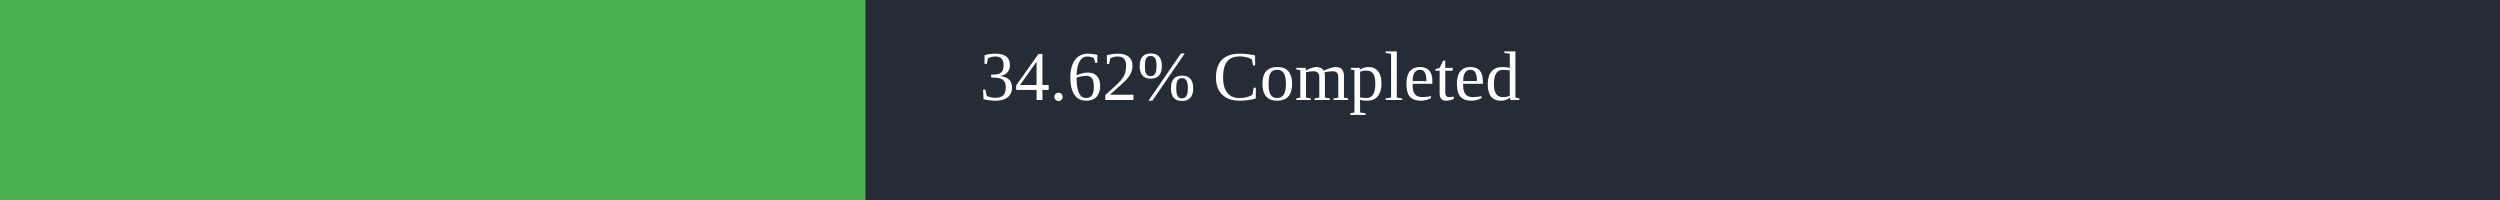
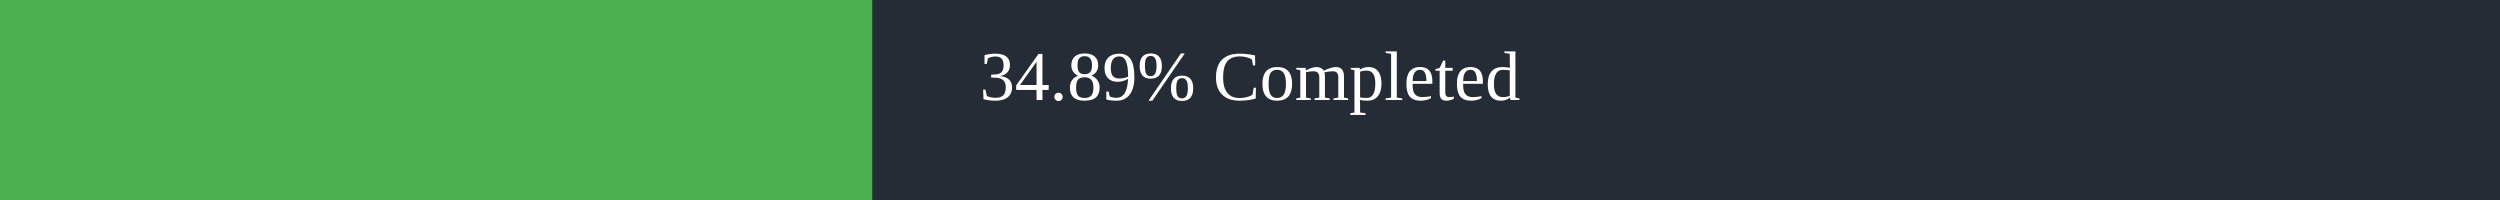
<svg xmlns="http://www.w3.org/2000/svg" width="500" height="40">
  <rect x="0" y="0" width="500" height="40" fill="#262C36" />
-   <rect x="0" y="0" width="173.1" height="40" fill="#4caf50" />
+   <rect x="0" y="0" width="174.45" height="40" fill="#4caf50" />
  <text x="250" y="20" text-anchor="middle" alignment-baseline="middle" font-size="14" fill="white">
-         34.62% Completed
+         34.89% Completed
      </text>
</svg>
